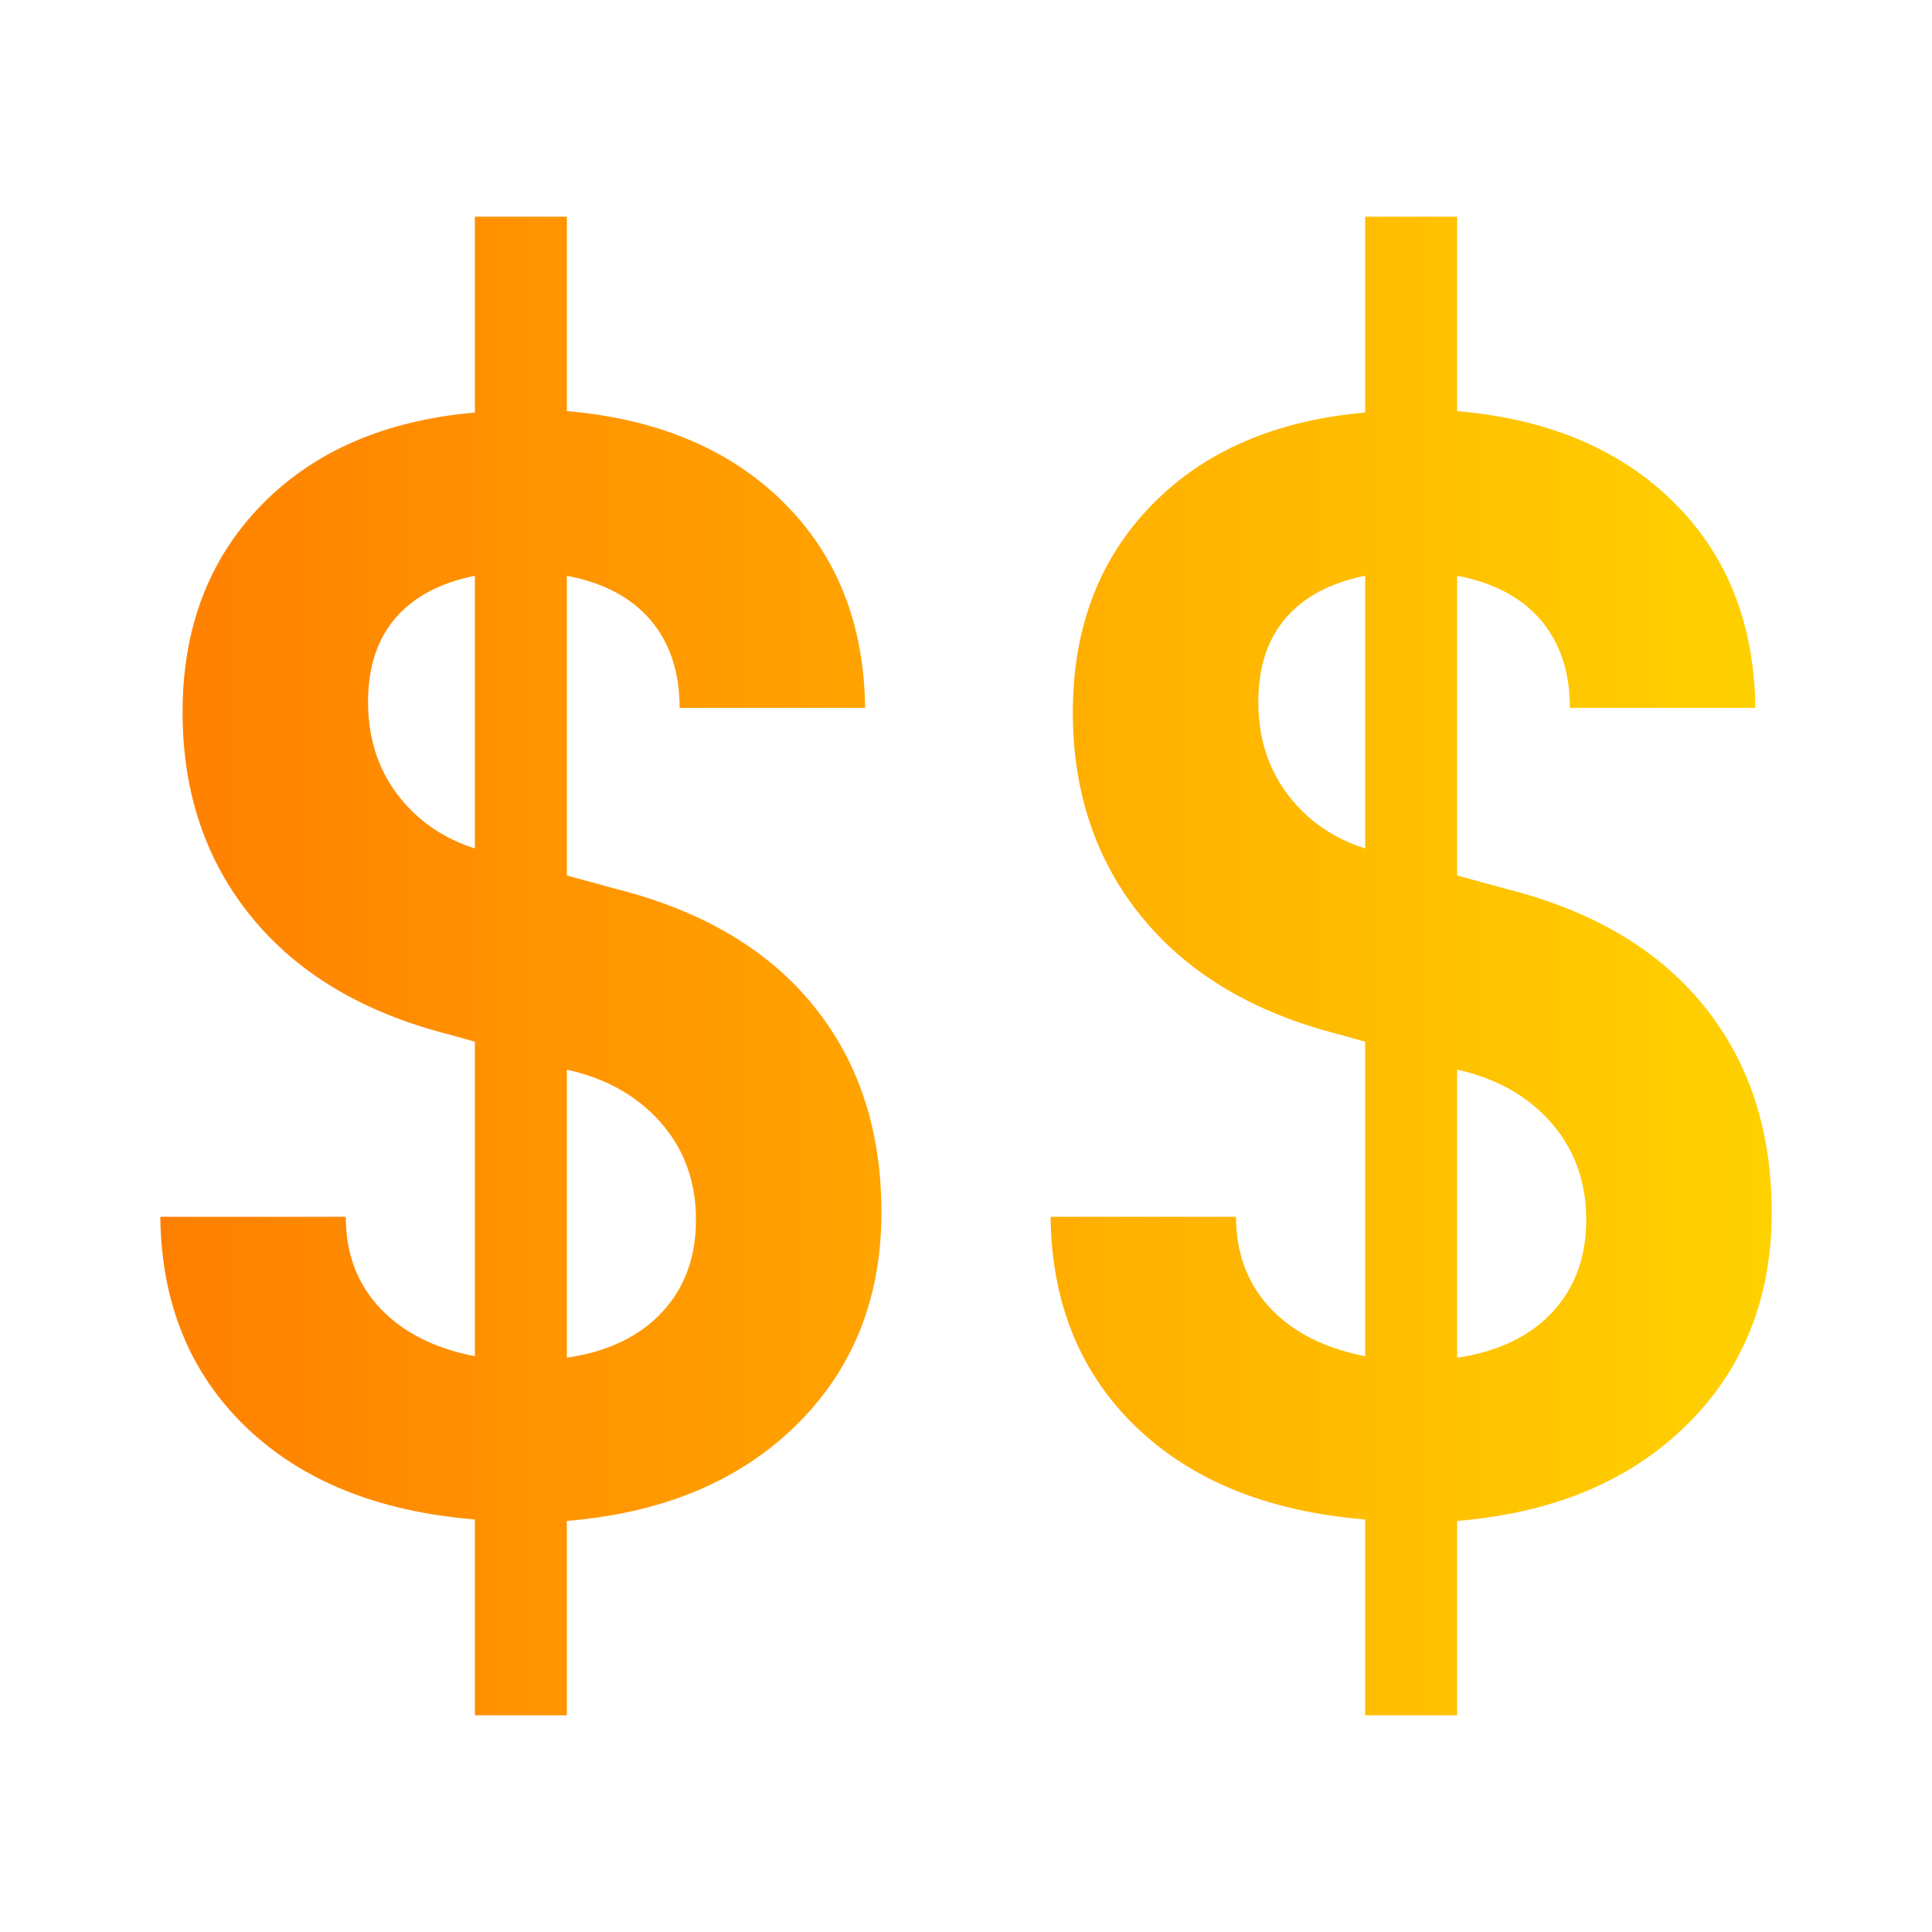
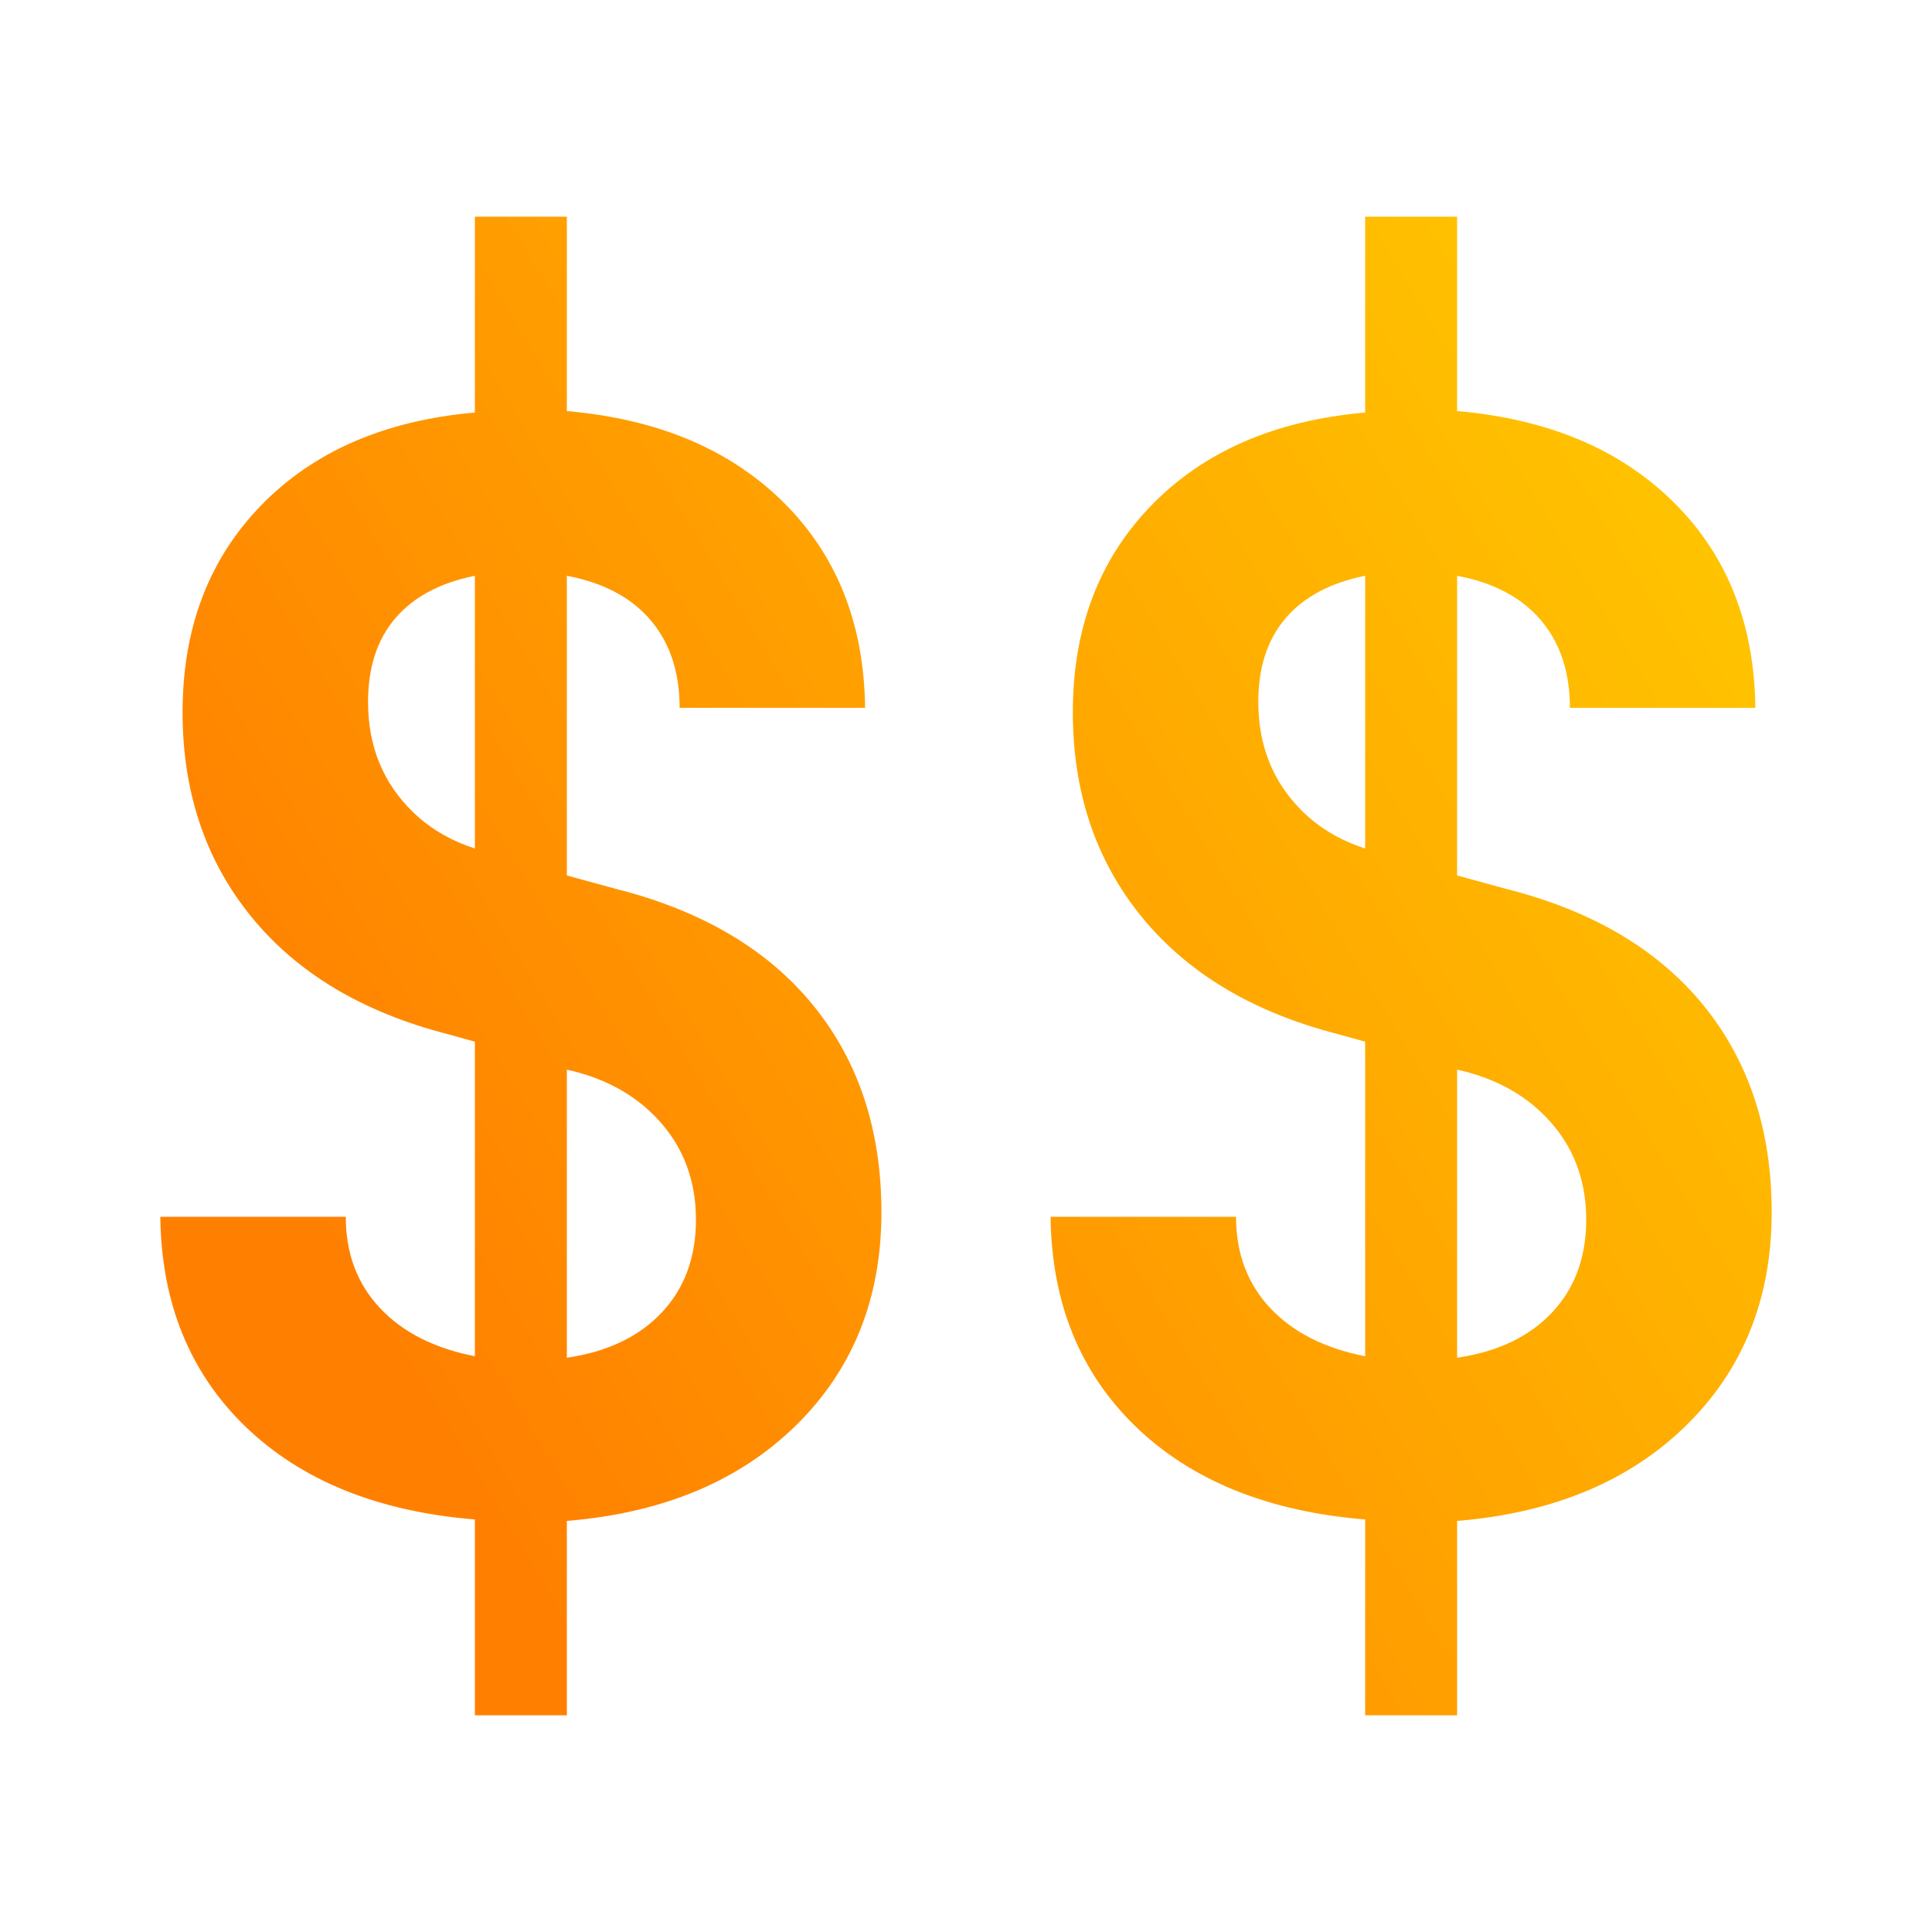
<svg xmlns="http://www.w3.org/2000/svg" viewBox="0 0 40 40" width="40" height="40">
  <defs>
-     <linearGradient id="gradient" x1="3.319" x2="36.681" y1="20" y2="20" gradientTransform="matrix(0.02997429,0,0,0.03222978,-0.09948588,-0.1445957)">
+     <linearGradient id="gradient" x1="3.319" x2="36.681" y1="20" y2="0" gradientTransform="matrix(0.02997429,0,0,0.03222978,-0.09948588,-0.1445957)">
      <stop stop-color="#ff8000" />
      <stop offset="0.996" stop-color="#ffd100" />
    </linearGradient>
  </defs>
  <g>
    <g>
      <g>
        <path d="M9.832,35.514C9.832,35.514 9.832,31.459 9.832,31.459 Q6.821,31.213 5.085,29.539 Q3.35,27.864 3.319,25.192 Q7.159,25.192 7.159,25.192 Q7.159,26.328 7.866,27.081 Q8.572,27.834 9.832,28.079 Q9.832,21.567 9.832,21.567 C9.832,21.567 9.279,21.413 9.279,21.413 Q6.637,20.737 5.208,18.986 Q3.78,17.235 3.78,14.747 Q3.78,12.136 5.408,10.461 Q7.036,8.787 9.832,8.541 Q9.832,4.486 9.832,4.486 C9.832,4.486 11.736,4.486 11.736,4.486 C11.736,4.486 11.736,8.511 11.736,8.511 Q14.563,8.756 16.221,10.4 Q17.88,12.044 17.911,14.655 Q14.071,14.655 14.071,14.655 Q14.071,13.549 13.472,12.842 Q12.873,12.136 11.736,11.921 Q11.736,18.126 11.736,18.126 C11.736,18.126 12.75,18.403 12.75,18.403 Q15.423,19.078 16.836,20.814 Q18.249,22.55 18.249,25.1 Q18.249,27.772 16.483,29.508 Q14.716,31.244 11.736,31.489 Q11.736,35.514 11.736,35.514 C11.736,35.514 9.832,35.514 9.832,35.514 C9.832,35.514 9.832,35.514 9.832,35.514 ZM11.736,28.11Q12.996,27.926 13.702,27.173 Q14.409,26.42 14.409,25.253 Q14.409,23.901 13.457,23.011 Q12.504,22.12 10.845,22.028 Q11.736,20.86 11.736,20.86 C11.736,20.86 11.736,28.11 11.736,28.11 C11.736,28.11 11.736,28.11 11.736,28.11 ZM9.832,19.293C9.832,19.293 9.832,11.921 9.832,11.921 Q8.756,12.136 8.188,12.796 Q7.62,13.457 7.62,14.532 Q7.62,15.914 8.557,16.82 Q9.494,17.727 11.183,17.788 Q9.832,19.293 9.832,19.293 C9.832,19.293 9.832,19.293 9.832,19.293 ZM28.264,35.514C28.264,35.514 28.264,31.459 28.264,31.459 Q25.253,31.213 23.517,29.539 Q21.782,27.864 21.751,25.192 Q25.591,25.192 25.591,25.192 Q25.591,26.328 26.298,27.081 Q27.004,27.834 28.264,28.079 Q28.264,21.567 28.264,21.567 C28.264,21.567 27.711,21.413 27.711,21.413 Q25.069,20.737 23.64,18.986 Q22.212,17.235 22.212,14.747 Q22.212,12.136 23.84,10.461 Q25.468,8.787 28.264,8.541 Q28.264,4.486 28.264,4.486 C28.264,4.486 30.168,4.486 30.168,4.486 C30.168,4.486 30.168,8.511 30.168,8.511 Q32.995,8.756 34.653,10.4 Q36.312,12.044 36.343,14.655 Q32.503,14.655 32.503,14.655 Q32.503,13.549 31.904,12.842 Q31.305,12.136 30.168,11.921 Q30.168,18.126 30.168,18.126 C30.168,18.126 31.182,18.403 31.182,18.403 Q33.855,19.078 35.268,20.814 Q36.681,22.55 36.681,25.1 Q36.681,27.772 34.915,29.508 Q33.148,31.244 30.168,31.489 Q30.168,35.514 30.168,35.514 C30.168,35.514 28.264,35.514 28.264,35.514 C28.264,35.514 28.264,35.514 28.264,35.514 ZM30.168,28.11Q31.428,27.926 32.134,27.173 Q32.841,26.42 32.841,25.253 Q32.841,23.901 31.889,23.011 Q30.936,22.12 29.277,22.028 Q30.168,20.86 30.168,20.86 C30.168,20.86 30.168,28.11 30.168,28.11 C30.168,28.11 30.168,28.11 30.168,28.11 ZM28.264,19.293C28.264,19.293 28.264,11.921 28.264,11.921 Q27.188,12.136 26.62,12.796 Q26.052,13.457 26.052,14.532 Q26.052,15.914 26.989,16.82 Q27.926,17.727 29.615,17.788 Q28.264,19.293 28.264,19.293 C28.264,19.293 28.264,19.293 28.264,19.293 Z" fill="url(#gradient)" />
      </g>
    </g>
  </g>
</svg>
